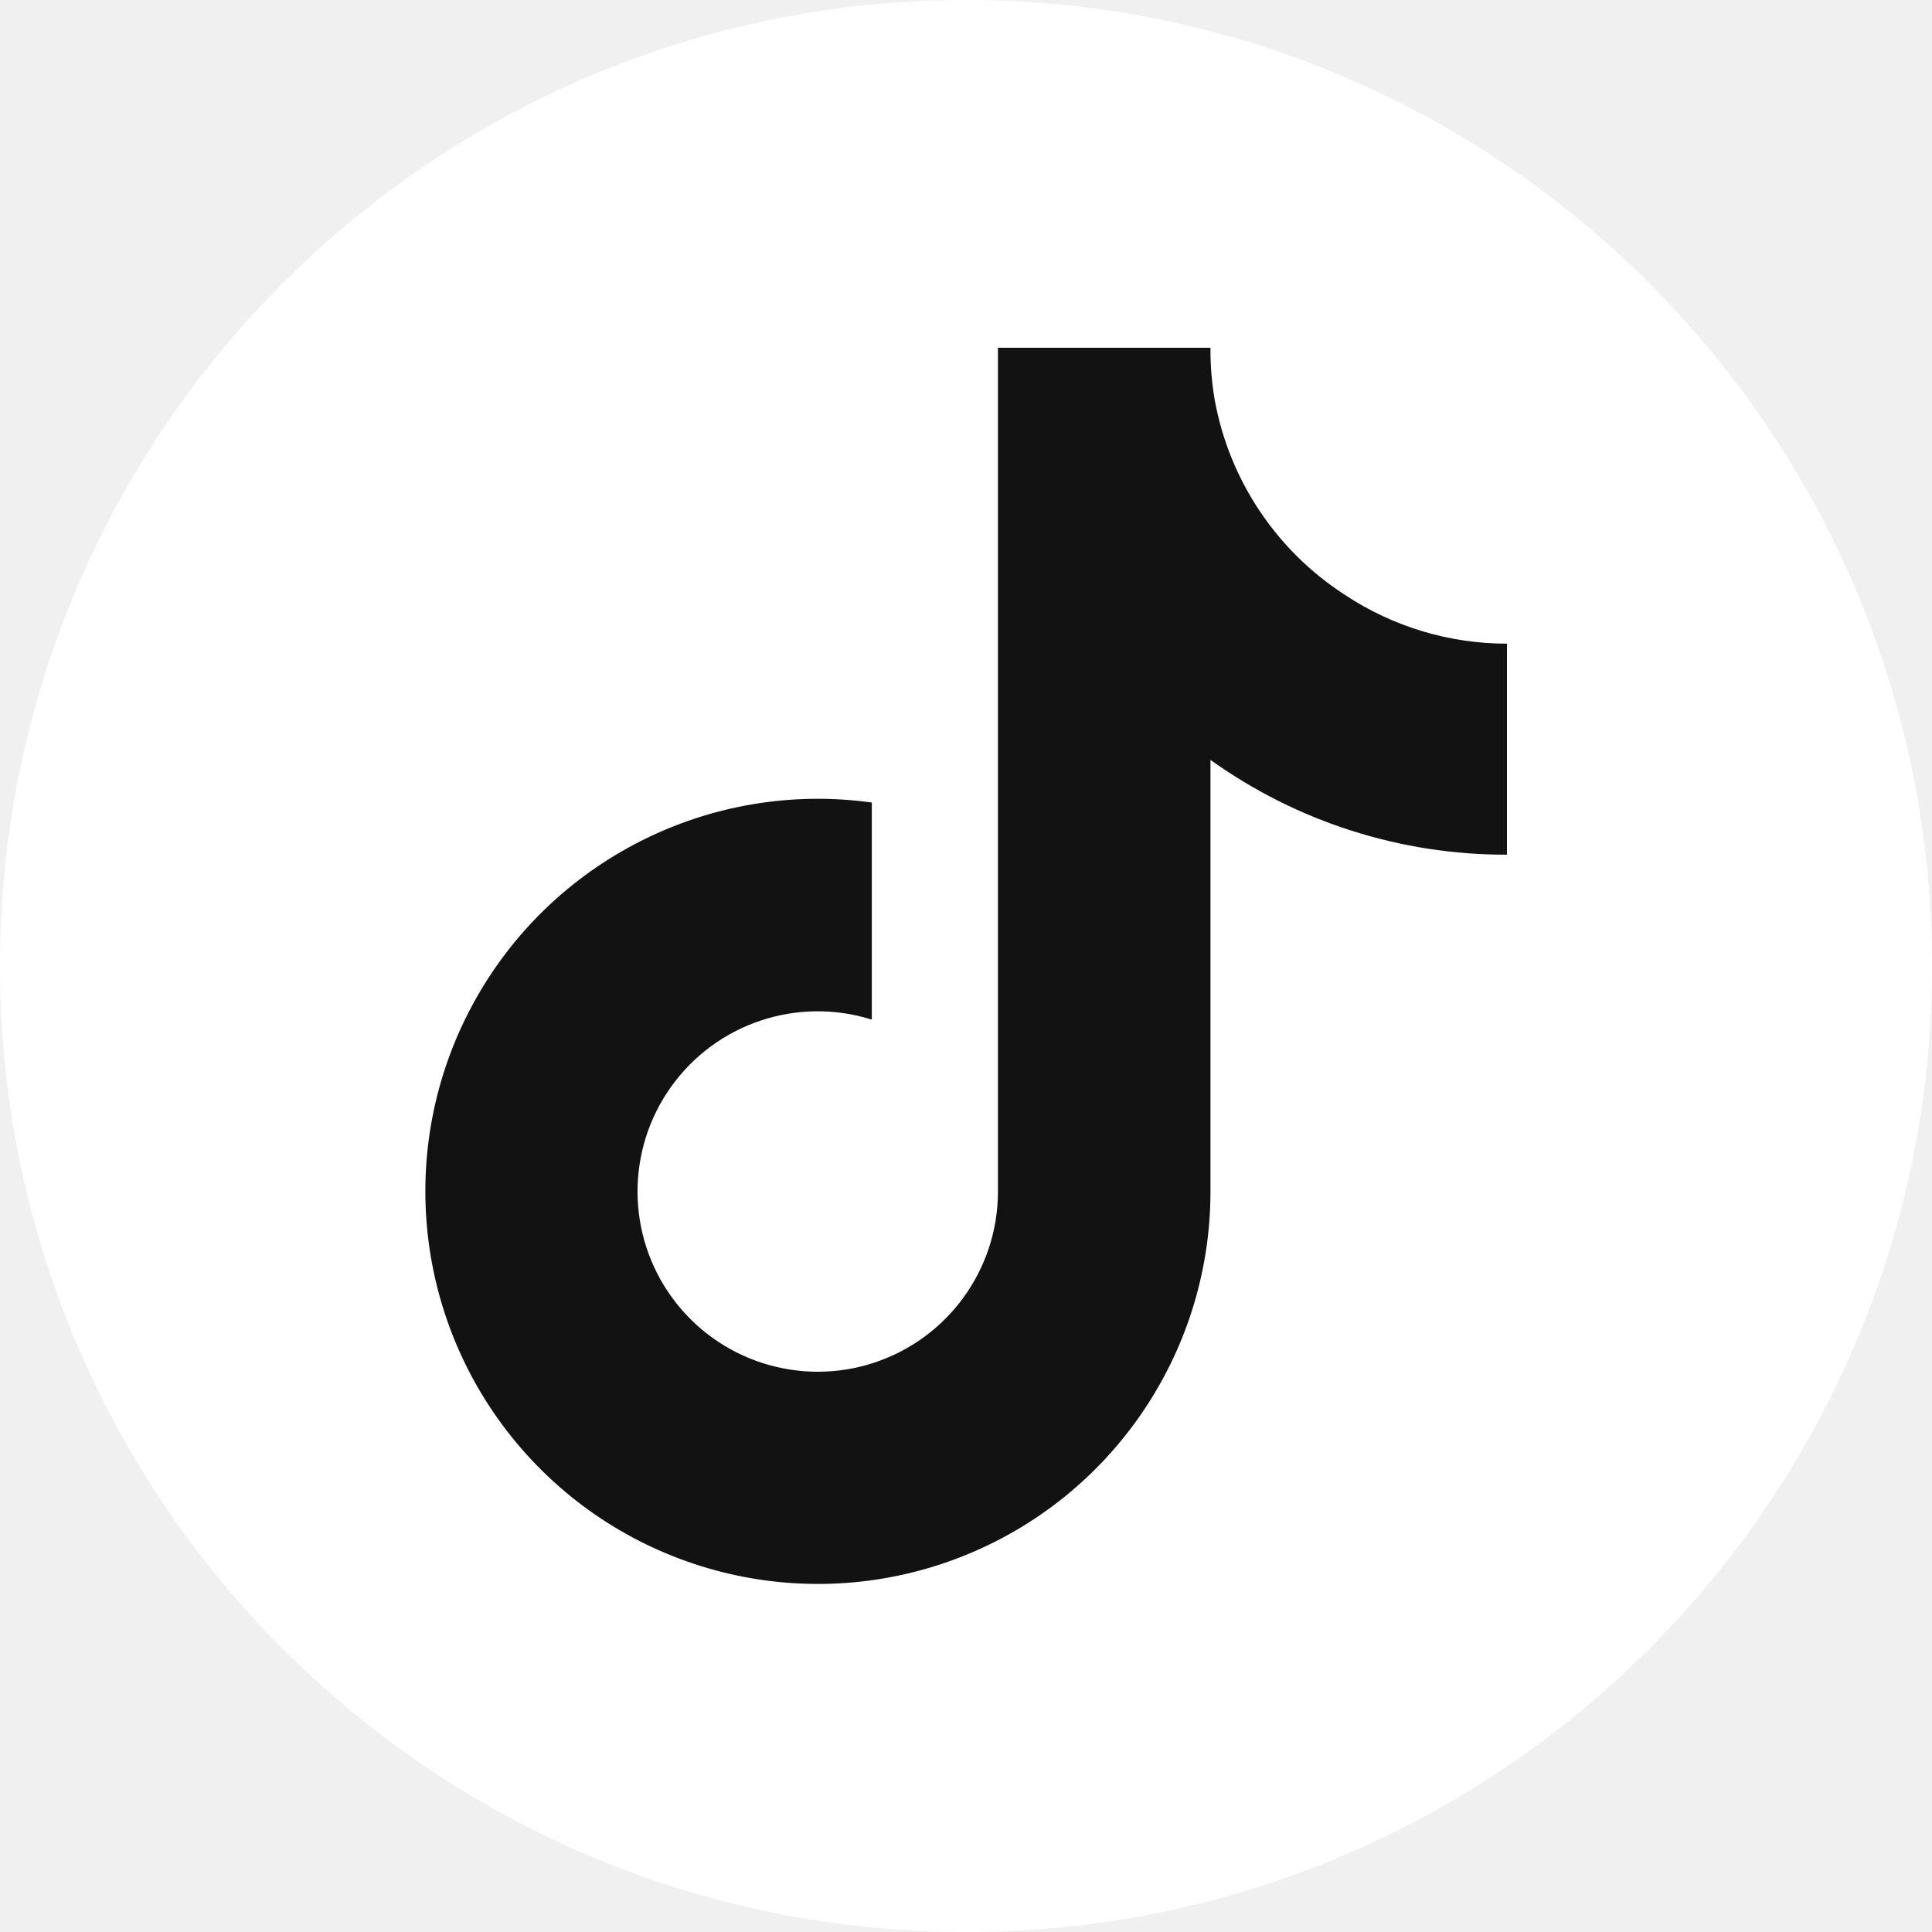
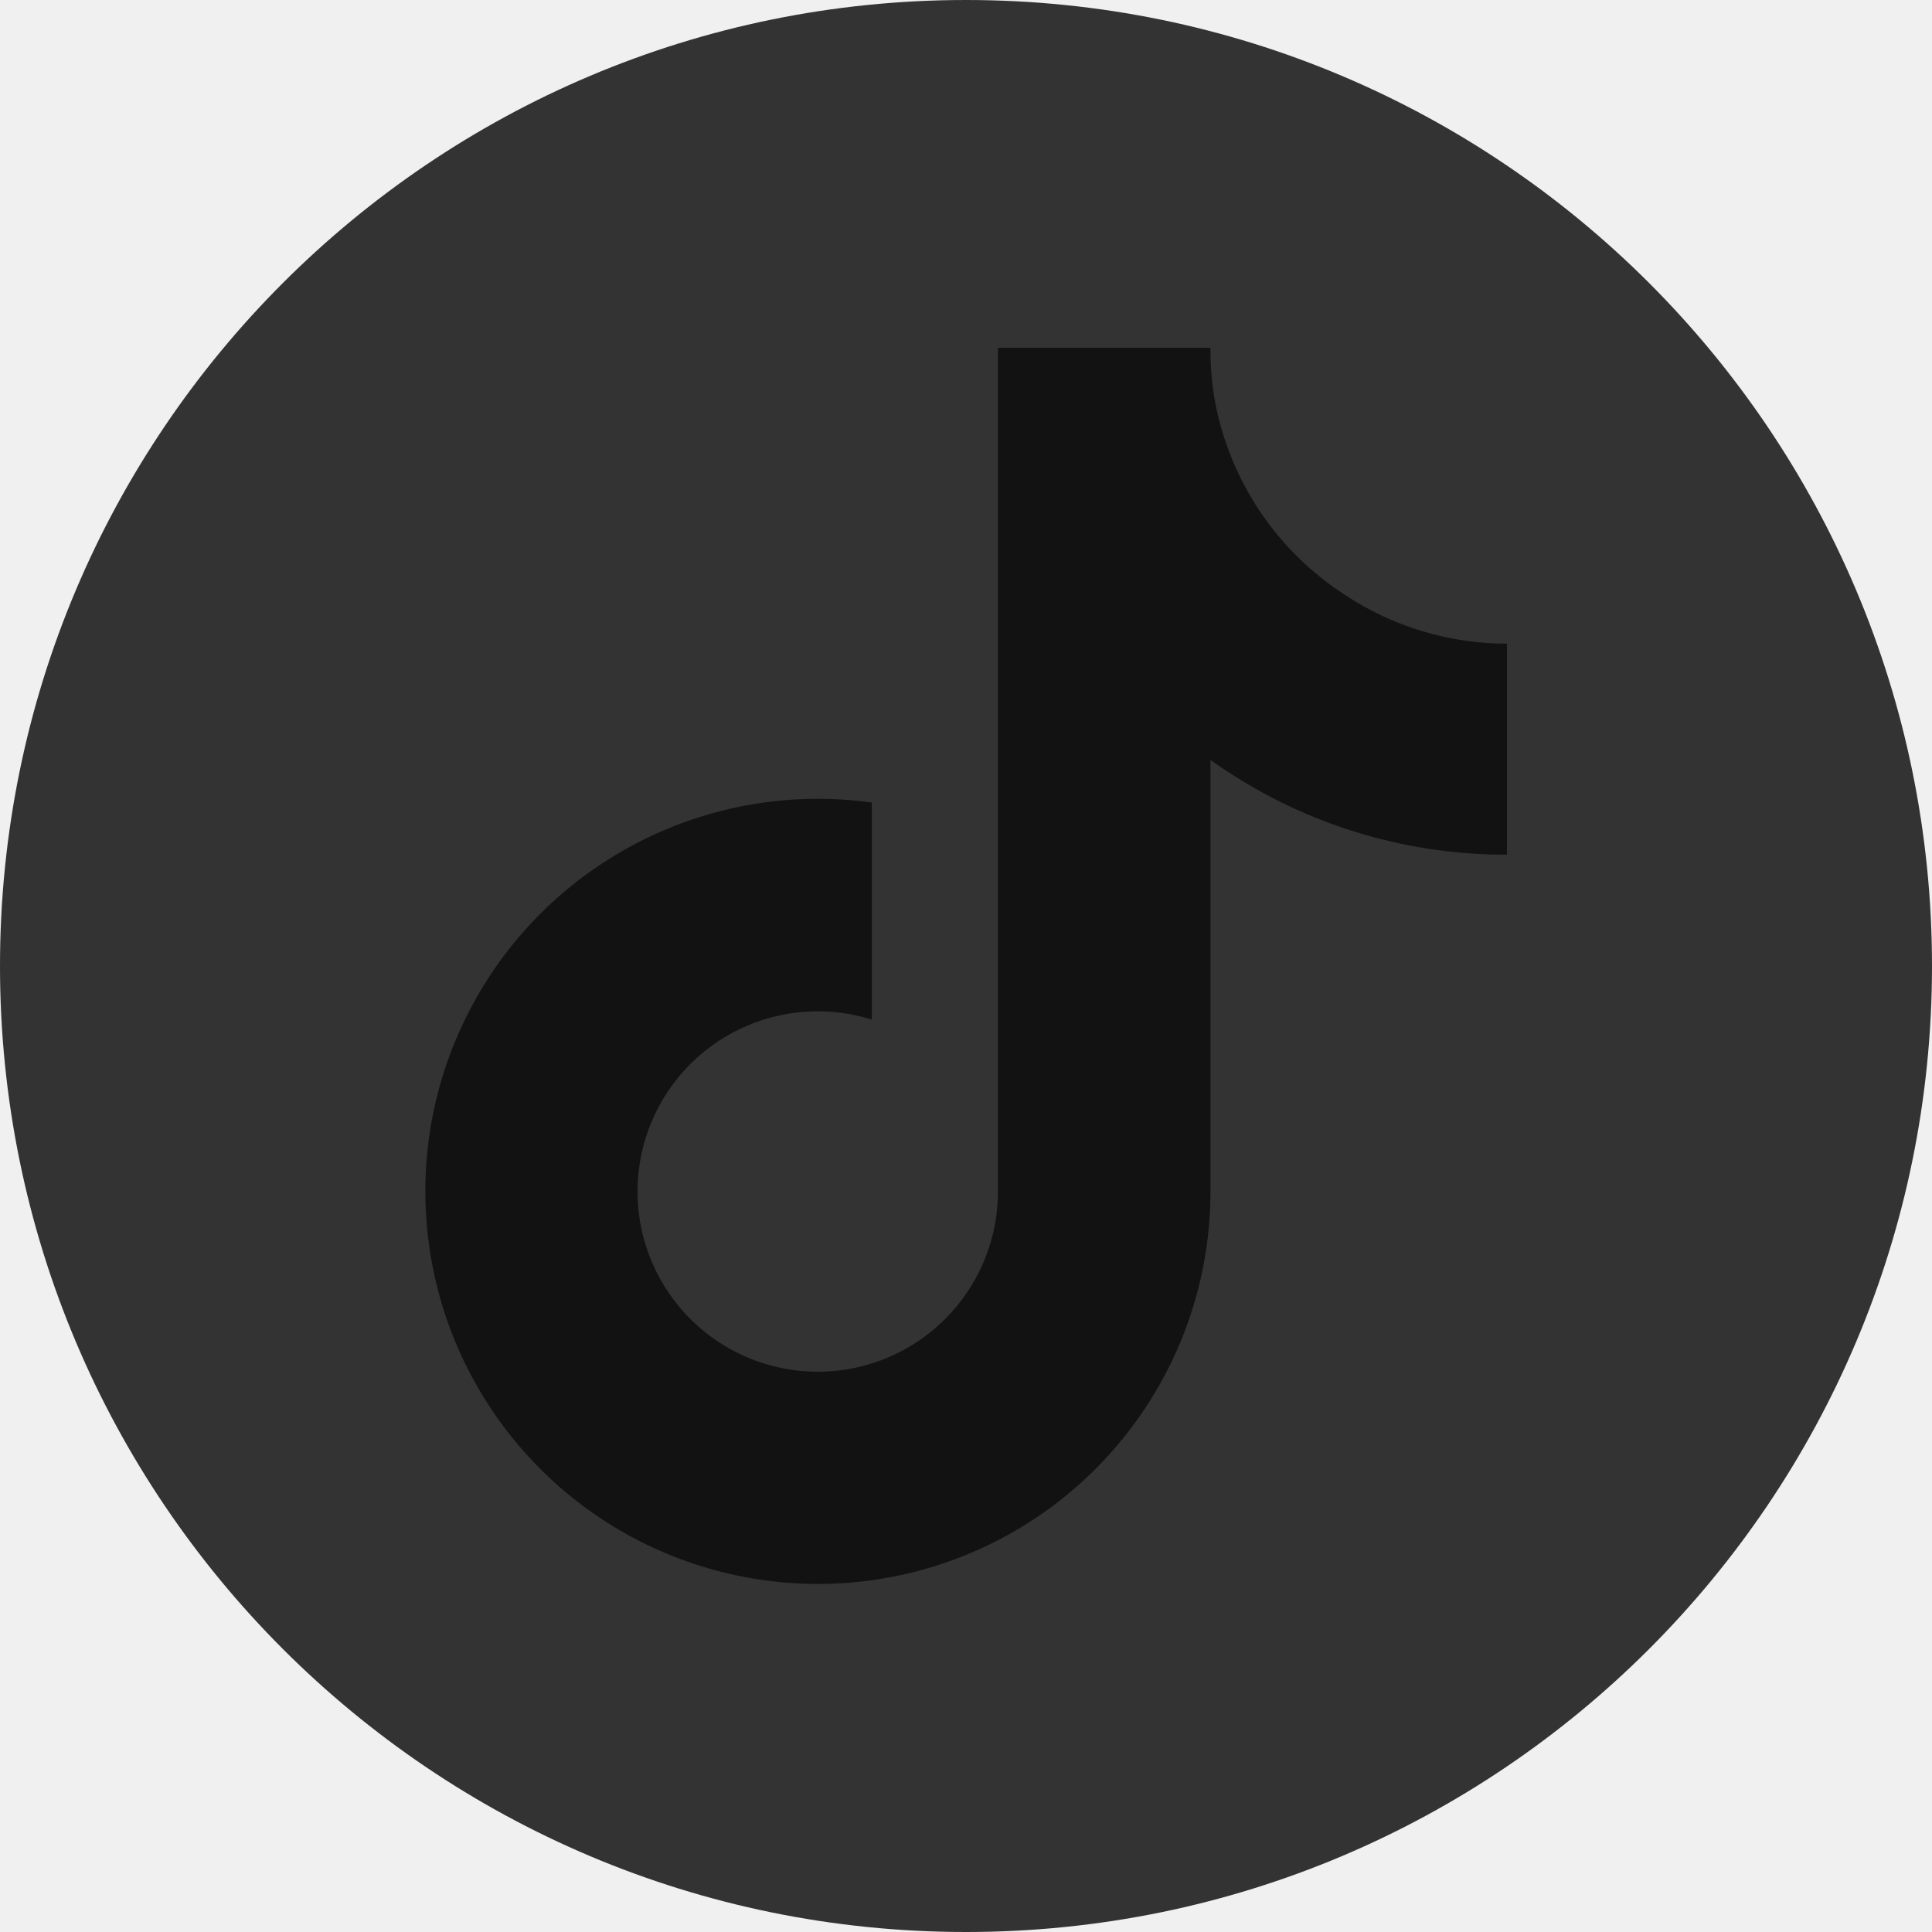
<svg xmlns="http://www.w3.org/2000/svg" viewBox="0 0 800 800">
-   <circle cx="400" cy="400" r="400" fill="white" />
+   <circle cx="400" cy="400" r="400" fill="#333333" />
  <path transform="translate(176, 144)" fill="#121212" d="M448,209.91a210.06,210.06,0,0,1-122.77-39.25V349.38A162.55,162.55,0,1,1,185,188.31V278.2a74.62,74.62,0,1,0,52.23,71.18V0l88,0a121.18,121.18,0,0,0,1.86,22.17h0A122.18,122.18,0,0,0,381,102.39a121.43,121.43,0,0,0,67,20.14Z" />
</svg>
